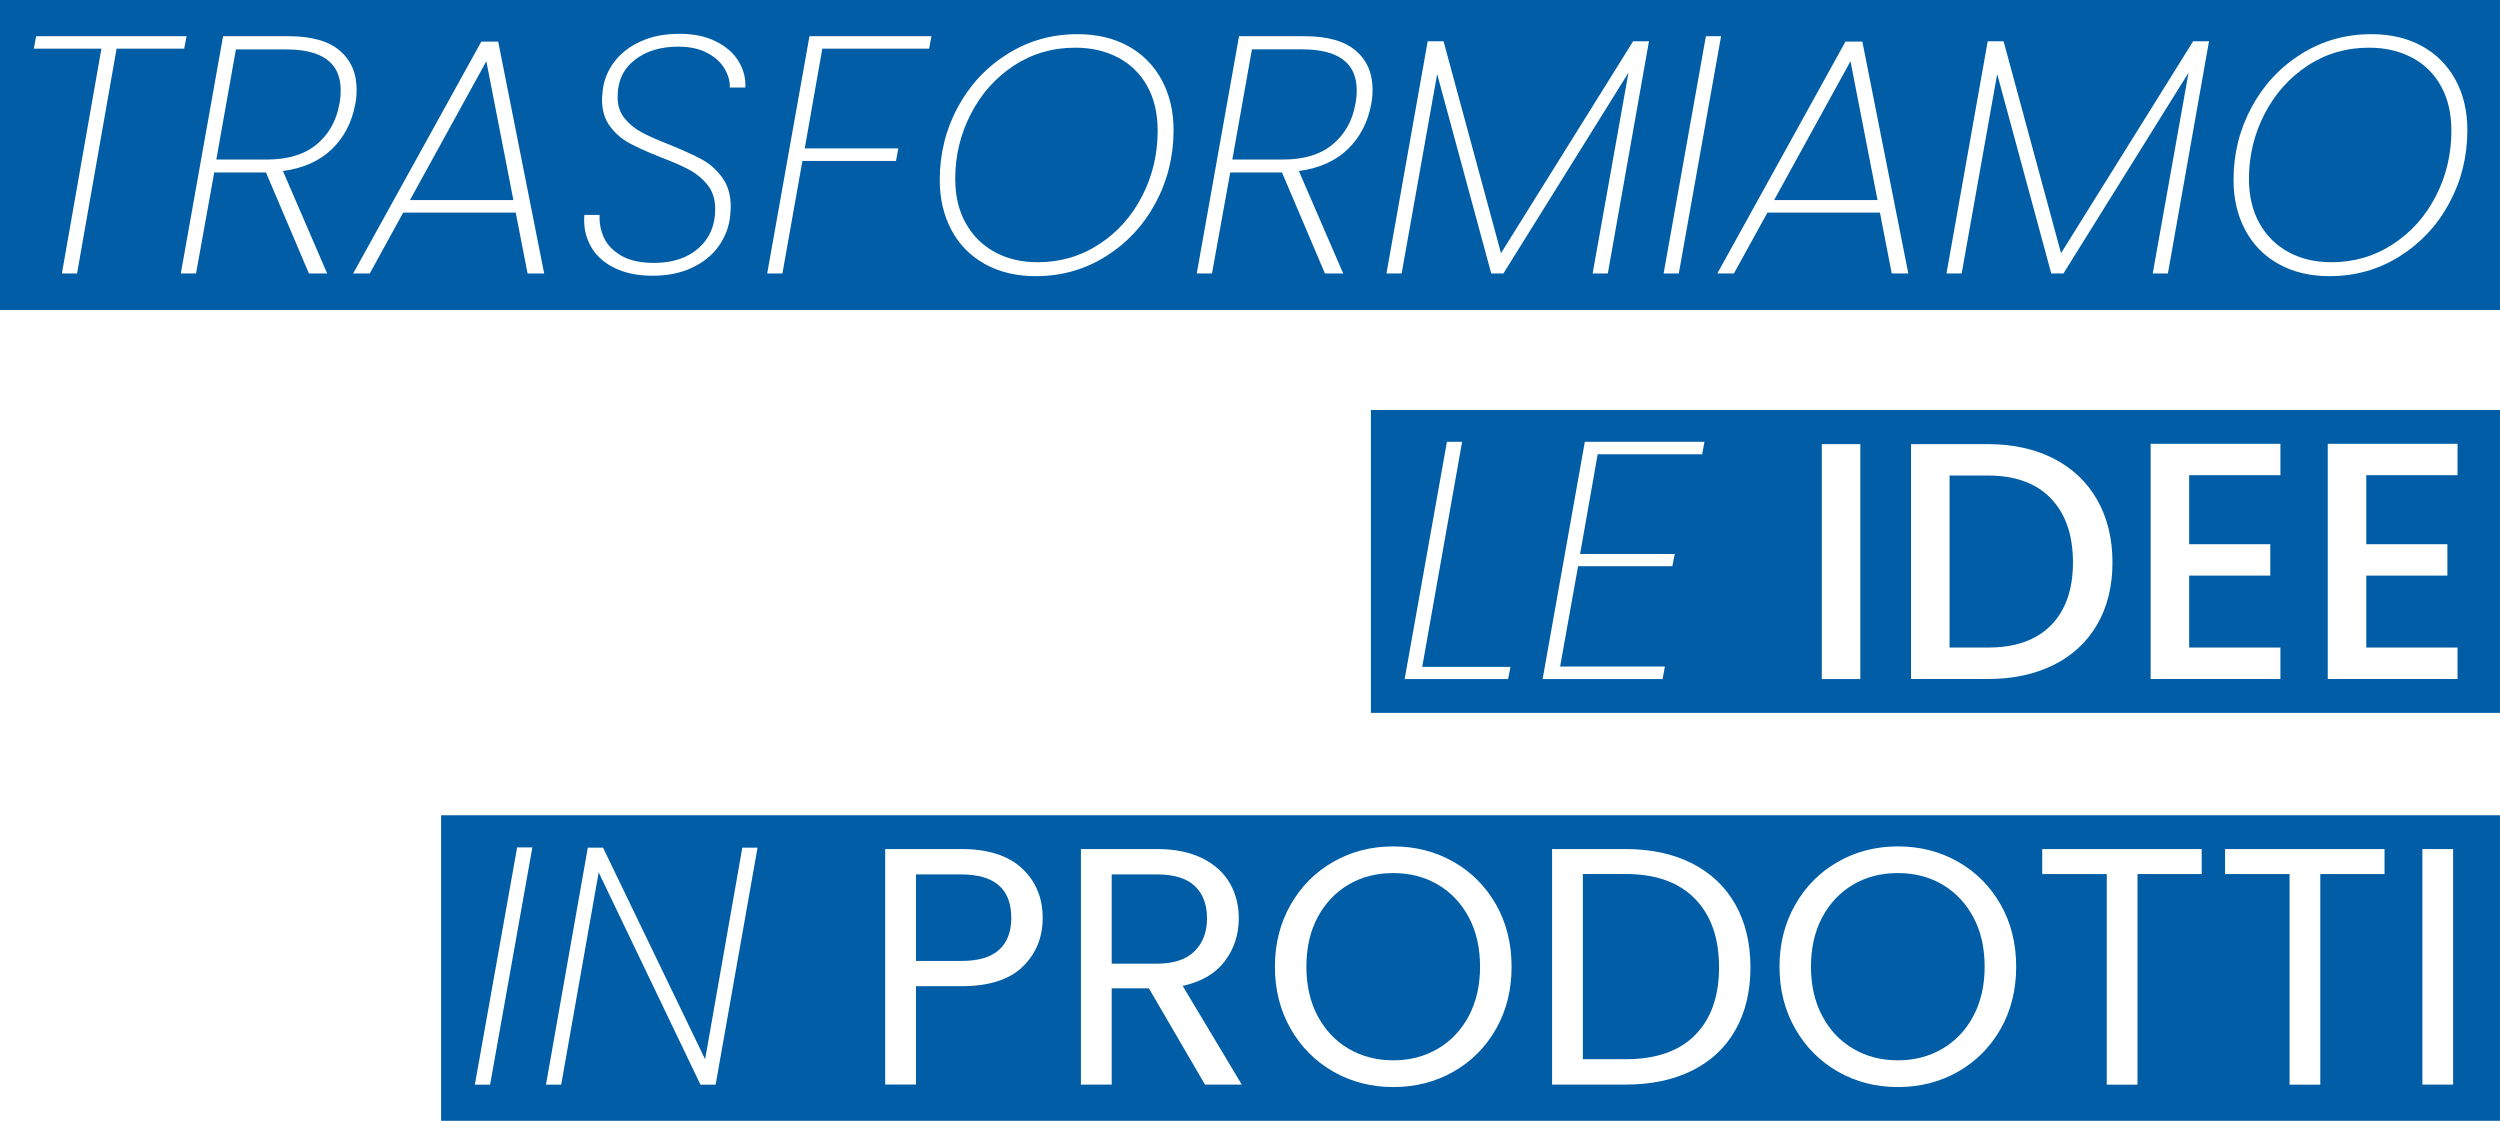
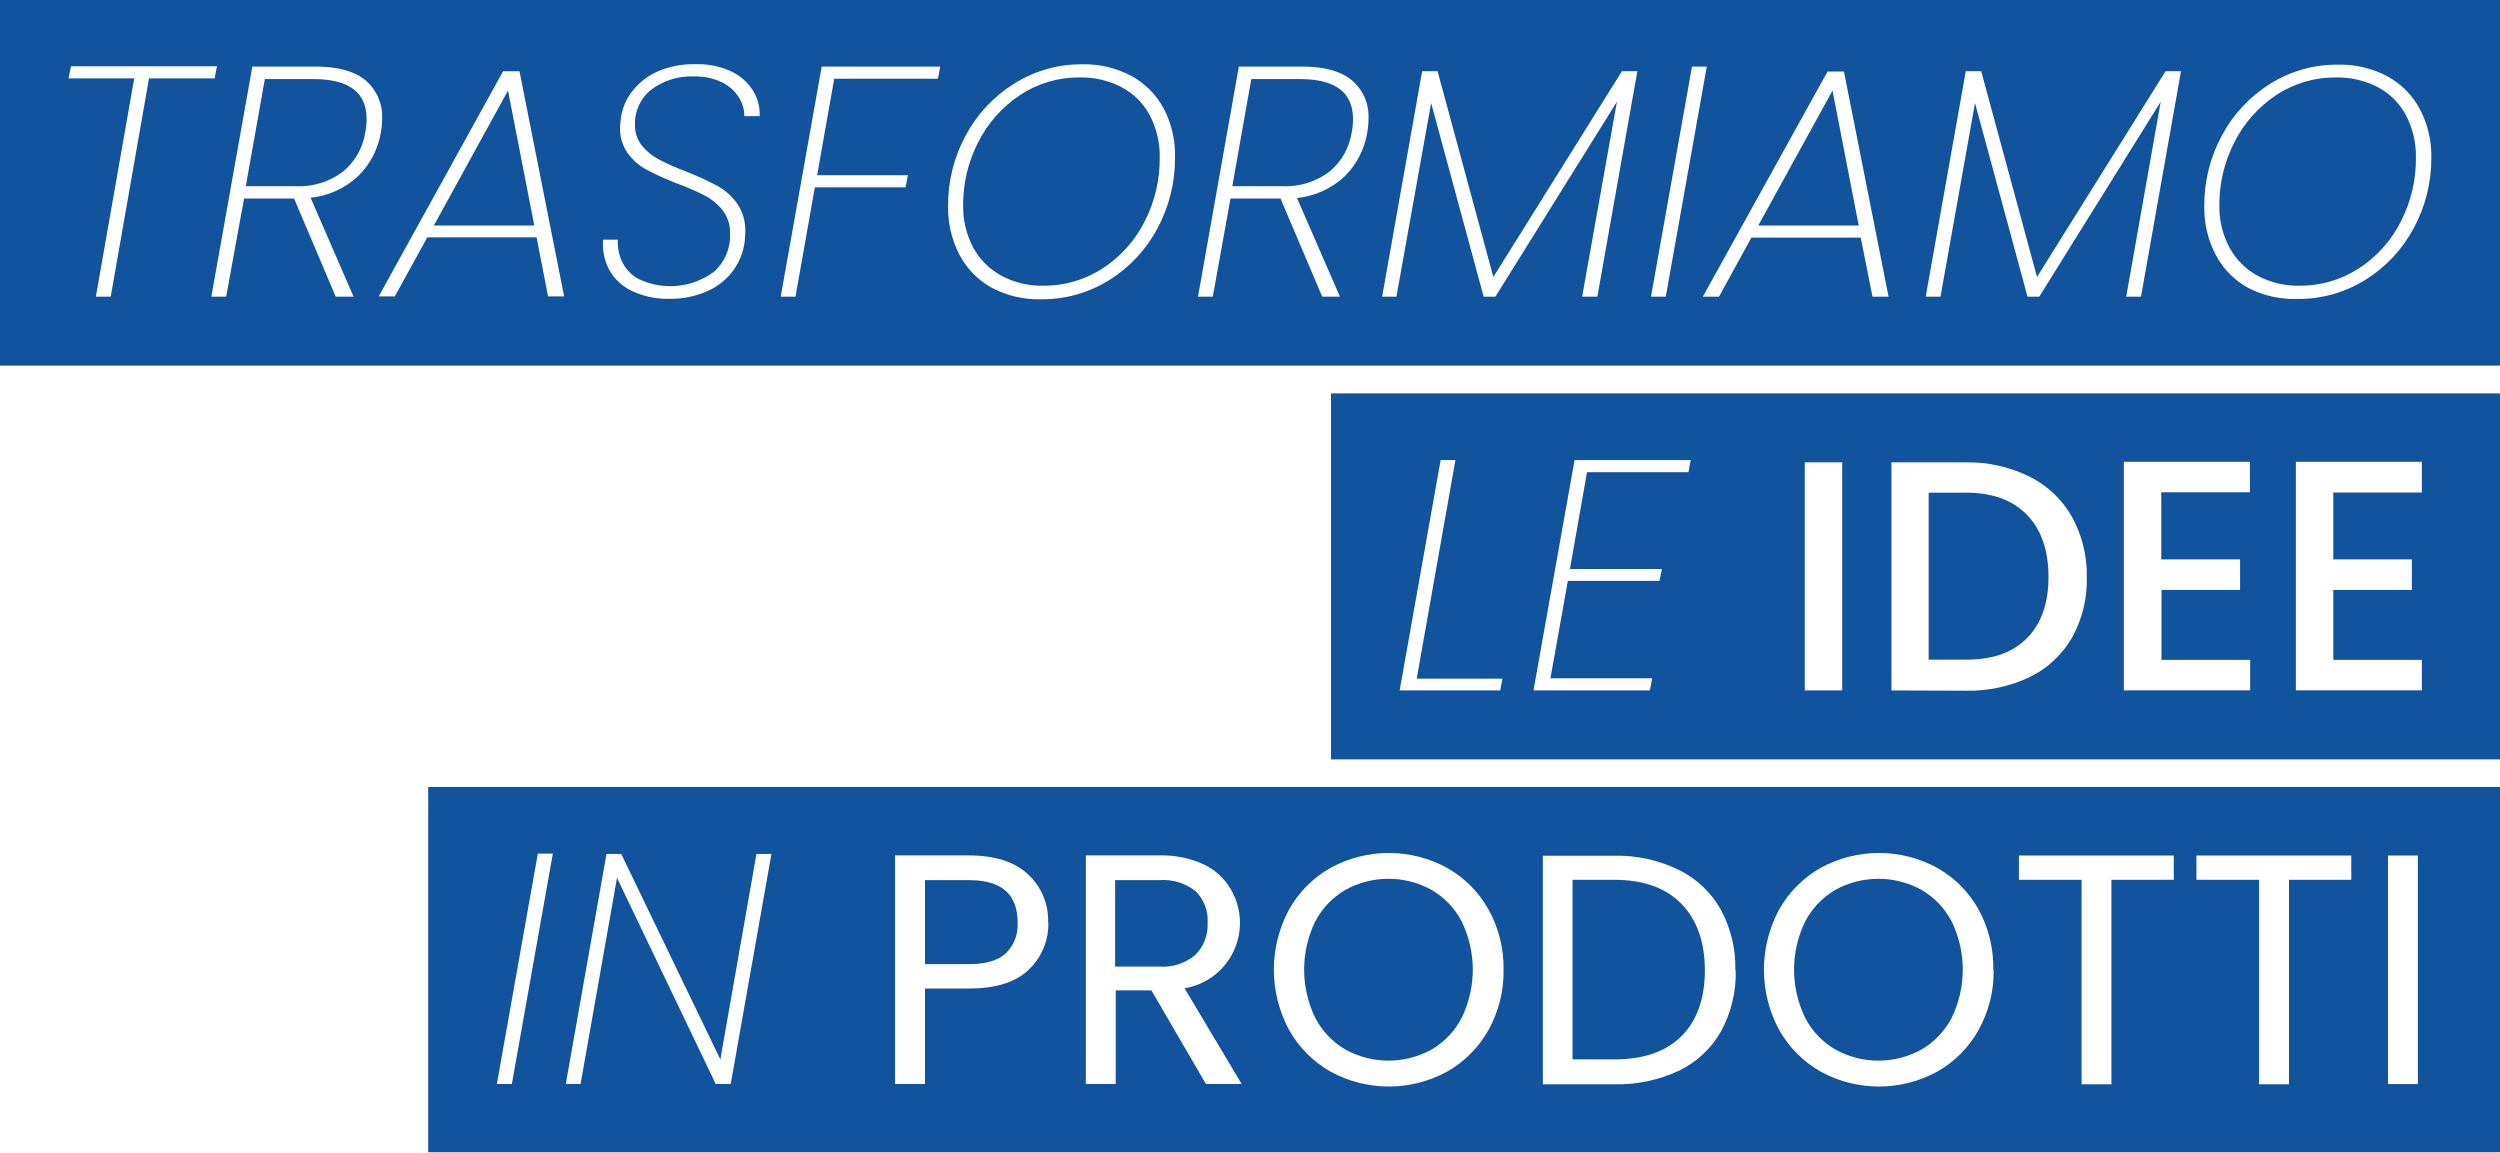
- <svg xmlns="http://www.w3.org/2000/svg" version="1.1" id="Livello_1" x="0px" y="0px" viewBox="0 0 406.81 182.38" style="enable-background:new 0 0 406.81 182.38;" xml:space="preserve">
-   <style type="text/css">
- 	.st0{fill:#005DA6;}
- </style>
-   <path class="st0" d="M211.86,8.03h-8.14l-3.19,17.93h8.25c3.41,0,6.11-0.82,8.08-2.47c1.98-1.65,3.21-3.83,3.69-6.55  c0.15-0.7,0.22-1.45,0.22-2.25C220.77,10.25,217.8,8.03,211.86,8.03z" />
-   <path class="st0" d="M55.44,14.69c0-4.44-2.97-6.65-8.91-6.65h-8.14L35.2,25.96h8.25c3.41,0,6.1-0.82,8.08-2.47  c1.98-1.65,3.21-3.83,3.69-6.55C55.37,16.24,55.44,15.49,55.44,14.69z" />
-   <path class="st0" d="M0,0v50.44h407V0H0z M12.54,44.5h-2.47L16.5,7.92h-11l0.38-2.03h24.48l-0.39,2.03h-11L12.54,44.5z M53.24,44.5  h-2.97l-6.99-16.44h-0.22h-8.2L31.9,44.5h-2.48L36.3,5.89h10.62c3.74,0,6.53,0.78,8.36,2.34c1.83,1.56,2.75,3.68,2.75,6.35  c0,0.84-0.07,1.63-0.22,2.36c-0.55,2.97-1.82,5.42-3.82,7.34c-2,1.92-4.65,3.11-7.95,3.55L53.24,44.5z M85.85,44.5l-1.93-9.9H65.61  l-5.44,9.9h-2.7L78.32,6.77h2.75l7.48,37.73H85.85z M101.61,19.22c0.75,0.94,1.69,1.71,2.8,2.31c1.12,0.6,2.63,1.27,4.54,2.01  c2.16,0.88,3.91,1.68,5.23,2.39s2.44,1.71,3.35,2.97c0.92,1.26,1.38,2.85,1.38,4.76c0,0.29-0.04,0.84-0.11,1.65  c-0.22,1.76-0.85,3.36-1.9,4.81c-1.04,1.45-2.48,2.6-4.32,3.46c-1.83,0.86-3.96,1.29-6.38,1.29c-2.46,0-4.56-0.44-6.3-1.32  c-1.74-0.88-3.02-2.07-3.82-3.57c-0.81-1.5-1.14-3.17-0.99-5.01h2.48c-0.07,1.21,0.15,2.41,0.66,3.6c0.51,1.19,1.45,2.19,2.81,3  c1.36,0.81,3.15,1.21,5.39,1.21c3.01,0,5.42-0.8,7.23-2.39c1.81-1.59,2.72-3.71,2.72-6.35c0-1.58-0.4-2.88-1.21-3.9  c-0.81-1.03-1.79-1.85-2.94-2.48c-1.15-0.62-2.74-1.32-4.76-2.09c-2.13-0.84-3.81-1.6-5.06-2.28c-1.25-0.68-2.3-1.59-3.16-2.75  c-0.86-1.15-1.29-2.61-1.29-4.37c0-0.26,0.04-0.71,0.11-1.38c0.18-1.72,0.81-3.29,1.87-4.7c1.06-1.41,2.5-2.53,4.32-3.35  c1.81-0.83,3.91-1.24,6.3-1.24c2.31,0,4.29,0.41,5.94,1.24c1.65,0.82,2.88,1.91,3.69,3.24c0.81,1.34,1.17,2.76,1.1,4.26h-2.53  c0.04-0.99-0.25-2.01-0.85-3.05c-0.6-1.04-1.55-1.91-2.83-2.58c-1.28-0.68-2.86-1.02-4.73-1.02c-2.86,0-5.22,0.72-7.07,2.17  c-1.85,1.45-2.78,3.44-2.78,5.97C100.48,17.12,100.86,18.29,101.61,19.22z M151.19,7.92h-17.38l-2.86,16.23h15.23l-0.38,2.04h-15.23  l-3.25,18.31h-2.48l6.88-38.61h19.85L151.19,7.92z M188.02,33.06c-1.96,3.63-4.66,6.52-8.08,8.66c-3.43,2.15-7.23,3.22-11.41,3.22  c-3.12,0-5.86-0.65-8.22-1.95c-2.37-1.3-4.19-3.14-5.47-5.53c-1.28-2.38-1.92-5.11-1.92-8.19c0-4.25,0.98-8.2,2.94-11.83  c1.96-3.63,4.66-6.52,8.08-8.66c3.43-2.15,7.23-3.22,11.41-3.22c3.15,0,5.9,0.65,8.25,1.95c2.35,1.3,4.16,3.13,5.44,5.5  c1.28,2.36,1.93,5.09,1.93,8.17C190.96,25.47,189.98,29.43,188.02,33.06z M223.13,16.94c-0.55,2.97-1.83,5.42-3.82,7.34  c-2,1.92-4.65,3.11-7.95,3.55l7.21,16.67h-2.97l-6.99-16.44h-0.22h-8.2l-2.97,16.44h-2.48l6.88-38.61h10.62  c3.74,0,6.53,0.78,8.36,2.34c1.83,1.56,2.75,3.68,2.75,6.35C223.35,15.42,223.28,16.21,223.13,16.94z M261.63,44.5h-2.47l5.83-32.67  L244.64,44.5h-1.98l-8.8-32.45l-5.78,32.45h-2.47l6.71-37.79h2.58l9.35,34.49l21.5-34.49h2.58L261.63,44.5z M270.71,44.5l6.88-38.61  h2.47l-6.88,38.61H270.71z M307.83,44.5l-1.92-9.9h-18.31l-5.45,9.9h-2.7L300.3,6.77h2.75l7.48,37.73H307.83z M352.77,44.5h-2.47  l5.83-32.67L335.77,44.5h-1.98l-8.8-32.45l-5.78,32.45h-2.47l6.71-37.79h2.58l9.35,34.49l21.5-34.49h2.58L352.77,44.5z   M398.55,33.06c-1.96,3.63-4.66,6.52-8.08,8.66c-3.43,2.15-7.23,3.22-11.41,3.22c-3.12,0-5.86-0.65-8.22-1.95  c-2.37-1.3-4.19-3.14-5.47-5.53c-1.28-2.38-1.92-5.11-1.92-8.19c0-4.25,0.98-8.2,2.94-11.83c1.96-3.63,4.66-6.52,8.08-8.66  c3.43-2.15,7.23-3.22,11.41-3.22c3.15,0,5.9,0.65,8.25,1.95c2.35,1.3,4.16,3.13,5.45,5.5c1.28,2.36,1.92,5.09,1.92,8.17  C401.5,25.47,400.51,29.43,398.55,33.06z" />
-   <polygon class="st0" points="66.71,32.56 83.54,32.56 79.14,9.96 " />
-   <path class="st0" d="M392.5,9.38c-2.04-1.08-4.37-1.62-7.01-1.62c-3.7,0-7.04,0.98-10.01,2.94c-2.97,1.96-5.3,4.58-6.99,7.86  c-1.69,3.28-2.53,6.79-2.53,10.53c0,2.79,0.57,5.2,1.7,7.23s2.71,3.6,4.73,4.7c2.02,1.1,4.34,1.65,6.99,1.65  c3.67,0,6.99-0.97,9.98-2.92c2.99-1.94,5.33-4.56,7.01-7.84c1.69-3.28,2.53-6.83,2.53-10.64c0-2.79-0.56-5.2-1.68-7.23  C396.11,12.02,394.54,10.46,392.5,9.38z" />
-   <path class="st0" d="M181.97,9.38c-2.04-1.08-4.37-1.62-7.01-1.62c-3.7,0-7.04,0.98-10.01,2.94c-2.97,1.96-5.3,4.58-6.98,7.86  c-1.69,3.28-2.53,6.79-2.53,10.53c0,2.79,0.57,5.2,1.71,7.23c1.14,2.04,2.71,3.6,4.73,4.7c2.02,1.1,4.35,1.65,6.98,1.65  c3.67,0,6.99-0.97,9.98-2.92c2.99-1.94,5.33-4.56,7.01-7.84c1.69-3.28,2.53-6.83,2.53-10.64c0-2.79-0.56-5.2-1.68-7.23  C185.58,12.02,184,10.46,181.97,9.38z" />
-   <polygon class="st0" points="288.69,32.56 305.52,32.56 301.12,9.96 " />
-   <path class="st0" d="M223.08,116H407V66.72H223.08V116z M378.78,72.22h21.12v5.11h-14.85v11.22h13.2v5.11h-13.2v11.71h14.85v5.12  h-21.12V72.22z M349.96,72.22h21.12v5.11h-14.85v11.22h13.2v5.11h-13.2v11.71h14.85v5.12h-21.12V72.22z M310.97,72.27h12.49  c4.07,0,7.63,0.78,10.7,2.34c3.06,1.56,5.43,3.8,7.09,6.71c1.67,2.92,2.5,6.32,2.5,10.2c0,3.89-0.83,7.26-2.5,10.12  c-1.67,2.86-4.03,5.05-7.09,6.57c-3.06,1.52-6.63,2.28-10.7,2.28h-12.49V72.27z M296.45,72.27h6.27v38.23h-6.27V72.27z   M257.89,71.89h19.47l-0.38,2.03h-17l-2.86,16.23h15.4l-0.39,1.98h-15.34l-2.92,16.33h17.05l-0.38,2.04h-19.52L257.89,71.89z   M235.45,71.89h2.47l-6.49,36.63h14.36l-0.39,1.98h-16.83L235.45,71.89z" />
-   <path class="st0" d="M333.74,101.75c2.38-2.42,3.58-5.83,3.58-10.23c0-4.44-1.19-7.9-3.58-10.4c-2.38-2.49-5.81-3.74-10.28-3.74  h-6.22v27.99h6.22C327.93,105.38,331.35,104.17,333.74,101.75z" />
-   <path class="st0" d="M275.82,168.44c2.6-2.62,3.91-6.3,3.91-11.03c0-4.77-1.31-8.49-3.93-11.17c-2.62-2.68-6.39-4.02-11.3-4.02  h-6.93v30.14h6.93C269.44,172.37,273.22,171.06,275.82,168.44z" />
-   <path class="st0" d="M162.58,154.55c1.32-1.21,1.98-2.93,1.98-5.17c0-4.73-2.71-7.09-8.14-7.09h-7.37v14.08h7.37  C159.21,156.37,161.26,155.76,162.58,154.55z" />
-   <path class="st0" d="M219.48,170.67c2.14,1.25,4.56,1.87,7.23,1.87c2.68,0,5.09-0.62,7.23-1.87c2.14-1.25,3.83-3.02,5.06-5.33  s1.84-4.99,1.84-8.03c0-3.08-0.61-5.77-1.84-8.06c-1.23-2.29-2.91-4.06-5.03-5.31c-2.13-1.25-4.55-1.87-7.26-1.87  c-2.71,0-5.13,0.62-7.26,1.87c-2.13,1.25-3.8,3.02-5.03,5.31c-1.23,2.29-1.84,4.98-1.84,8.06c0,3.04,0.61,5.72,1.84,8.03  S217.33,169.42,219.48,170.67z" />
-   <path class="st0" d="M301.59,170.67c2.14,1.25,4.56,1.87,7.23,1.87c2.68,0,5.09-0.62,7.23-1.87c2.14-1.25,3.83-3.02,5.06-5.33  s1.84-4.99,1.84-8.03c0-3.08-0.61-5.77-1.84-8.06c-1.23-2.29-2.91-4.06-5.03-5.31c-2.13-1.25-4.55-1.87-7.26-1.87  c-2.71,0-5.13,0.62-7.26,1.87c-2.13,1.25-3.8,3.02-5.03,5.31c-1.23,2.29-1.84,4.98-1.84,8.06c0,3.04,0.61,5.72,1.84,8.03  S299.44,169.42,301.59,170.67z" />
-   <path class="st0" d="M71.78,182.38H407v-49.72H71.78V182.38z M394.18,138.16h5v38.33h-5V138.16z M362.06,138.16h25.96v4.07h-10.45  v34.27h-5v-34.27h-10.5V138.16z M332.31,138.16h25.96v4.07h-10.45v34.27h-5v-34.27h-10.5V138.16z M292.13,147.21  c1.71-2.99,4.02-5.32,6.96-6.98c2.93-1.67,6.18-2.5,9.74-2.5c3.59,0,6.86,0.83,9.79,2.5c2.93,1.67,5.24,3.99,6.93,6.96  c1.69,2.97,2.53,6.34,2.53,10.12c0,3.78-0.84,7.15-2.53,10.12c-1.69,2.97-4,5.29-6.93,6.96c-2.93,1.67-6.2,2.5-9.79,2.5  c-3.56,0-6.8-0.83-9.74-2.5c-2.93-1.67-5.25-4-6.96-6.98c-1.71-2.99-2.56-6.35-2.56-10.09C289.57,153.56,290.42,150.2,292.13,147.21  z M252.56,138.16h11.93c4.18,0,7.8,0.78,10.86,2.34c3.06,1.56,5.41,3.79,7.04,6.68c1.63,2.9,2.45,6.31,2.45,10.23  c0,3.92-0.82,7.32-2.45,10.2c-1.63,2.88-3.98,5.08-7.04,6.6c-3.06,1.52-6.68,2.28-10.86,2.28h-11.93V138.16z M210.02,147.21  c1.71-2.99,4.02-5.32,6.96-6.98c2.93-1.67,6.18-2.5,9.74-2.5c3.59,0,6.86,0.83,9.79,2.5c2.93,1.67,5.24,3.99,6.93,6.96  c1.69,2.97,2.53,6.34,2.53,10.12c0,3.78-0.84,7.15-2.53,10.12c-1.69,2.97-4,5.29-6.93,6.96c-2.93,1.67-6.2,2.5-9.79,2.5  c-3.56,0-6.8-0.83-9.74-2.5c-2.93-1.67-5.25-4-6.96-6.98c-1.71-2.99-2.56-6.35-2.56-10.09C207.46,153.56,208.31,150.2,210.02,147.21  z M175.89,138.16h12.38c2.9,0,5.34,0.5,7.34,1.48c2,0.99,3.49,2.33,4.48,4.02c0.99,1.69,1.49,3.61,1.49,5.77  c0,2.64-0.76,4.97-2.28,6.98c-1.52,2.02-3.8,3.35-6.85,4.02l9.62,16.06h-5.99l-9.13-15.67h-6.05v15.67h-5.01V138.16z M144.04,138.16  h12.38c4.33,0,7.62,1.04,9.87,3.13c2.25,2.09,3.38,4.79,3.38,8.08c0,3.19-1.09,5.84-3.27,7.95c-2.18,2.11-5.51,3.16-9.98,3.16h-7.37  v16h-5.01V138.16z M95.65,137.94h2.48l16.61,34.43l6.05-34.43h2.48l-6.82,38.56h-2.47l-16.56-34.54l-6.1,34.54h-2.48L95.65,137.94z   M84.15,137.89h2.48l-6.88,38.61h-2.48L84.15,137.89z" />
-   <path class="st0" d="M194.37,154.8c1.36-1.34,2.04-3.13,2.04-5.36c0-2.27-0.67-4.03-2.01-5.28c-1.34-1.25-3.38-1.87-6.13-1.87h-7.37  v14.52h7.37C190.98,156.81,193.01,156.14,194.37,154.8z" />
+ <svg xmlns="http://www.w3.org/2000/svg" id="Livello_1" data-name="Livello 1" viewBox="0 0 350 161.36">
+   <defs>
+     <style>.cls-1{fill:#11539d;}</style>
+   </defs>
+   <path class="cls-1" d="M210.48,21.75h-6.8l-2.66,15h6.89a10.2,10.2,0,0,0,6.75-2.07,8.84,8.84,0,0,0,3.08-5.47,9.3,9.3,0,0,0,.18-1.88Q217.92,21.75,210.48,21.75Z" transform="translate(-28.5 -10.68)" />
+   <path class="cls-1" d="M79.82,27.31q0-5.56-7.44-5.56h-6.8l-2.67,15H69.8a10.24,10.24,0,0,0,6.76-2.07,8.89,8.89,0,0,0,3.08-5.47A9.3,9.3,0,0,0,79.82,27.31Z" transform="translate(-28.5 -10.68)" />
+   <polygon class="cls-1" points="60.74 31.57 74.8 31.57 71.12 12.68 60.74 31.57" />
+   <path class="cls-1" d="M361.38,22.88a12.21,12.21,0,0,0-5.86-1.36A14.83,14.83,0,0,0,347.16,24a17,17,0,0,0-5.83,6.57,19,19,0,0,0-2.12,8.8,12.18,12.18,0,0,0,1.43,6,9.83,9.83,0,0,0,3.95,3.93,12,12,0,0,0,5.83,1.38,15,15,0,0,0,8.34-2.44,16.81,16.81,0,0,0,5.86-6.55,19.13,19.13,0,0,0,2.11-8.89,12.42,12.42,0,0,0-1.4-6A9.46,9.46,0,0,0,361.38,22.88Z" transform="translate(-28.5 -10.68)" />
+   <path class="cls-1" d="M185.51,22.88a12.21,12.21,0,0,0-5.86-1.36A14.83,14.83,0,0,0,171.29,24a17.09,17.09,0,0,0-5.83,6.57,19,19,0,0,0-2.12,8.8,12.18,12.18,0,0,0,1.43,6,9.83,9.83,0,0,0,3.95,3.93,12,12,0,0,0,5.83,1.38,15,15,0,0,0,8.34-2.44,16.81,16.81,0,0,0,5.86-6.55,19.13,19.13,0,0,0,2.11-8.89,12.31,12.31,0,0,0-1.4-6A9.46,9.46,0,0,0,185.51,22.88Z" transform="translate(-28.5 -10.68)" />
+   <polygon class="cls-1" points="246.16 31.57 260.22 31.57 256.55 12.68 246.16 31.57" />
+   <path class="cls-1" d="M312.29,100q3-3,3-8.55c0-3.7-1-6.6-3-8.68s-4.85-3.12-8.59-3.12h-5.19v23.38h5.19Q309.31,103.07,312.29,100Z" transform="translate(-28.5 -10.68)" />
+   <path class="cls-1" d="M263.91,155.74q3.27-3.28,3.27-9.21t-3.29-9.32q-3.28-3.36-9.44-3.36h-5.79V159h5.79Q260.65,159,263.91,155.74Z" transform="translate(-28.5 -10.68)" />
+   <path class="cls-1" d="M169.32,144.14a5.56,5.56,0,0,0,1.65-4.31q0-5.94-6.8-5.93H158v11.76h6.15Q167.67,145.66,169.32,144.14Z" transform="translate(-28.5 -10.68)" />
+   <path class="cls-1" d="M216.84,157.61a12.49,12.49,0,0,0,12.09,0,11,11,0,0,0,4.22-4.46,15.43,15.43,0,0,0,0-13.44,11,11,0,0,0-4.2-4.43,12.5,12.5,0,0,0-12.13,0,11.08,11.08,0,0,0-4.2,4.43,15.43,15.43,0,0,0,0,13.44A11,11,0,0,0,216.84,157.61Z" transform="translate(-28.5 -10.68)" />
+   <path class="cls-1" d="M285.44,157.61a12.47,12.47,0,0,0,12.08,0,11.1,11.1,0,0,0,4.23-4.46,15.43,15.43,0,0,0,0-13.44,11.1,11.1,0,0,0-4.21-4.43,12.5,12.5,0,0,0-12.13,0,11.15,11.15,0,0,0-4.2,4.43,15.43,15.43,0,0,0,0,13.44A11,11,0,0,0,285.44,157.61Z" transform="translate(-28.5 -10.68)" />
+   <path class="cls-1" d="M195.87,144.35a6,6,0,0,0,1.7-4.48,5.75,5.75,0,0,0-1.67-4.41,7.32,7.32,0,0,0-5.13-1.56h-6.15V146h6.15A7,7,0,0,0,195.87,144.35Z" transform="translate(-28.5 -10.68)" />
+   <path class="cls-1" d="M88.45,120.85V172H378.5V120.85ZM367,130.45v32h-4.18v-32Zm-31,3.4v-3.4h21.68v3.4h-8.72v28.63h-4.19V133.85Zm-24.85,0v-3.4h21.68v3.4h-8.73v28.63h-4.18V133.85Zm-3.54,12.59a16.78,16.78,0,0,1-2.12,8.45,15.11,15.11,0,0,1-5.78,5.82,17,17,0,0,1-16.31,0,15.4,15.4,0,0,1-5.82-5.84,17.75,17.75,0,0,1,0-16.86,15.3,15.3,0,0,1,5.82-5.83,17,17,0,0,1,16.31,0,15.08,15.08,0,0,1,5.78,5.81A16.8,16.8,0,0,1,307.56,146.44Zm-36.11.09a17,17,0,0,1-2.05,8.53,13.46,13.46,0,0,1-5.88,5.51,20.18,20.18,0,0,1-9.07,1.91h-10v-32h10a19.66,19.66,0,0,1,9.07,2A13.67,13.67,0,0,1,269.4,138,17.06,17.06,0,0,1,271.45,146.53ZM239,146.44a16.78,16.78,0,0,1-2.12,8.45,15.2,15.2,0,0,1-5.79,5.82,17,17,0,0,1-16.31,0,15.37,15.37,0,0,1-5.81-5.84,17.75,17.75,0,0,1,0-16.86,15.28,15.28,0,0,1,5.81-5.83,17,17,0,0,1,16.31,0,15.17,15.17,0,0,1,5.79,5.81A16.8,16.8,0,0,1,239,146.44Zm-36.67,16h-5l-7.63-13.1h-5v13.1h-4.18v-32h10.33a13.85,13.85,0,0,1,6.14,1.24,8.66,8.66,0,0,1,3.74,3.36,9.28,9.28,0,0,1-6.39,14Zm-27.06-22.65a8.84,8.84,0,0,1-2.73,6.63q-2.73,2.65-8.34,2.65H158v13.37h-4.19v-32h10.34c3.62,0,6.37.88,8.25,2.62A8.81,8.81,0,0,1,175.24,139.83Zm-38.77-9.56-5.7,32.21H128.7l-13.82-28.86-5.1,28.86h-2.07l5.7-32.21h2.06L129.35,159l5.05-28.76Zm-30.6-.05-5.74,32.26H98.06l5.74-32.26Z" transform="translate(-28.5 -10.68)" />
+   <path class="cls-1" d="M214.84,65.76V117H378.5V65.76Zm24,39.93-.32,1.65H224.45l5.74-32.25h2.07l-5.42,30.6Zm22.33-15.35L260.83,92H248l-2.44,13.64h14.24l-.32,1.7H243.19l5.75-32.25H265.2l-.32,1.7h-14.2l-2.39,13.55Zm20,17V75.41h5.24v31.93Zm12.13,0V75.41H303.7a19.37,19.37,0,0,1,8.94,2,14,14,0,0,1,5.92,5.6,16.81,16.81,0,0,1,2.09,8.52,16.44,16.44,0,0,1-2.09,8.46,13.8,13.8,0,0,1-5.92,5.49,19.88,19.88,0,0,1-8.94,1.9ZM342.11,89v4.27h-11v9.79h12.41v4.27H325.84v-32h17.65v4.27H331.08V89Zm25.45-9.37h-12.4V89h11v4.27h-11v9.79h12.4v4.27H349.92v-32h17.64Z" transform="translate(-28.5 -10.68)" />
+   <path class="cls-1" d="M28.5,10.68V61.86h350V10.68Zm340.39,22a20.55,20.55,0,0,1-2.46,9.93,19.09,19.09,0,0,1-6.75,7.23,17.61,17.61,0,0,1-9.53,2.69A14,14,0,0,1,343.28,51a11.24,11.24,0,0,1-4.57-4.62,14.11,14.11,0,0,1-1.61-6.84,20.42,20.42,0,0,1,2.46-9.88,19.12,19.12,0,0,1,6.75-7.24,17.61,17.61,0,0,1,9.53-2.69,14,14,0,0,1,6.89,1.63,11.26,11.26,0,0,1,4.55,4.6A14,14,0,0,1,368.89,32.73ZM314,52.21h-1.65L305,25.1l-4.83,27.11h-2.07l5.61-31.56h2.16l7.81,28.81,18-28.81h2.16l-5.6,31.56h-2.07L331,24.92ZM284.36,20.69h2.29l6.25,31.52h-2.25L289,43.94h-15.3l-4.54,8.27h-2.26ZM261.71,52.21h-2.07L265.38,20h2.07Zm-23.85,0h-1.65L228.86,25.1,224,52.21H222l5.6-31.56h2.16l7.81,28.81,18-28.81h2.16l-5.6,31.56H250l4.87-27.29Zm-21.77,0h-2.48l-5.84-13.74h-7l-2.48,13.74h-2.07L201.94,20h8.86c3.13,0,5.45.65,7,1.95a6.6,6.6,0,0,1,2.29,5.31,10.23,10.23,0,0,1-.18,2,11.16,11.16,0,0,1-3.19,6.14,11.47,11.47,0,0,1-6.64,3ZM193,32.73a20.55,20.55,0,0,1-2.46,9.93,19,19,0,0,1-6.75,7.23,17.61,17.61,0,0,1-9.53,2.69A14,14,0,0,1,167.41,51a11.24,11.24,0,0,1-4.57-4.62,14.22,14.22,0,0,1-1.61-6.84,20.42,20.42,0,0,1,2.46-9.88,19.12,19.12,0,0,1,6.75-7.24A17.64,17.64,0,0,1,180,19.68a14.08,14.08,0,0,1,6.9,1.63,11.3,11.3,0,0,1,4.54,4.6A14,14,0,0,1,193,32.73Zm-37.39,2.48-.33,1.7H142.58l-2.71,15.3H137.8L143.54,20h16.59l-.32,1.7H145.29L142.9,35.21ZM118.39,31.1A7.76,7.76,0,0,0,120.73,33a34.74,34.74,0,0,0,3.79,1.68,44,44,0,0,1,4.37,2,8.28,8.28,0,0,1,2.8,2.48,6.62,6.62,0,0,1,1.15,4q0,.38-.09,1.38a8.69,8.69,0,0,1-1.59,4,9,9,0,0,1-3.61,2.89,12.37,12.37,0,0,1-5.33,1.08,11.51,11.51,0,0,1-5.26-1.1,7.09,7.09,0,0,1-3.19-3,7.43,7.43,0,0,1-.83-4.18H115a6.52,6.52,0,0,0,.55,3,5.47,5.47,0,0,0,2.35,2.51,10.29,10.29,0,0,0,10.54-1,6.7,6.7,0,0,0,2.27-5.31,5.1,5.1,0,0,0-1-3.26,7.76,7.76,0,0,0-2.45-2.07,34.75,34.75,0,0,0-4-1.74,42,42,0,0,1-4.23-1.91,8.08,8.08,0,0,1-2.64-2.3,5.92,5.92,0,0,1-1.08-3.65,10.48,10.48,0,0,1,.1-1.15A7.75,7.75,0,0,1,117,23.47a9.26,9.26,0,0,1,3.6-2.8,12.6,12.6,0,0,1,5.26-1,11,11,0,0,1,5,1,7.25,7.25,0,0,1,3.07,2.71,6.16,6.16,0,0,1,.92,3.56H132.7a4.8,4.8,0,0,0-.71-2.55,5.82,5.82,0,0,0-2.37-2.16,8.45,8.45,0,0,0-4-.85,9.27,9.27,0,0,0-5.9,1.82,6,6,0,0,0-2.32,5A4.49,4.49,0,0,0,118.39,31.1ZM78,52.21H75.5L69.67,38.47h-7L60.16,52.21H58.09L63.83,20H72.7q4.68,0,7,1.95A6.61,6.61,0,0,1,82,27.22a10.23,10.23,0,0,1-.18,2,11.1,11.1,0,0,1-3.2,6.14,11.44,11.44,0,0,1-6.64,3ZM38.1,21.66l.33-1.7H58.87l-.32,1.7H49.36L44,52.21H41.92l5.37-30.55Zm60.83-1h2.3l6.25,31.52h-2.25l-1.61-8.27H88.32l-4.55,8.27H81.52Z" transform="translate(-28.5 -10.68)" />
</svg>
